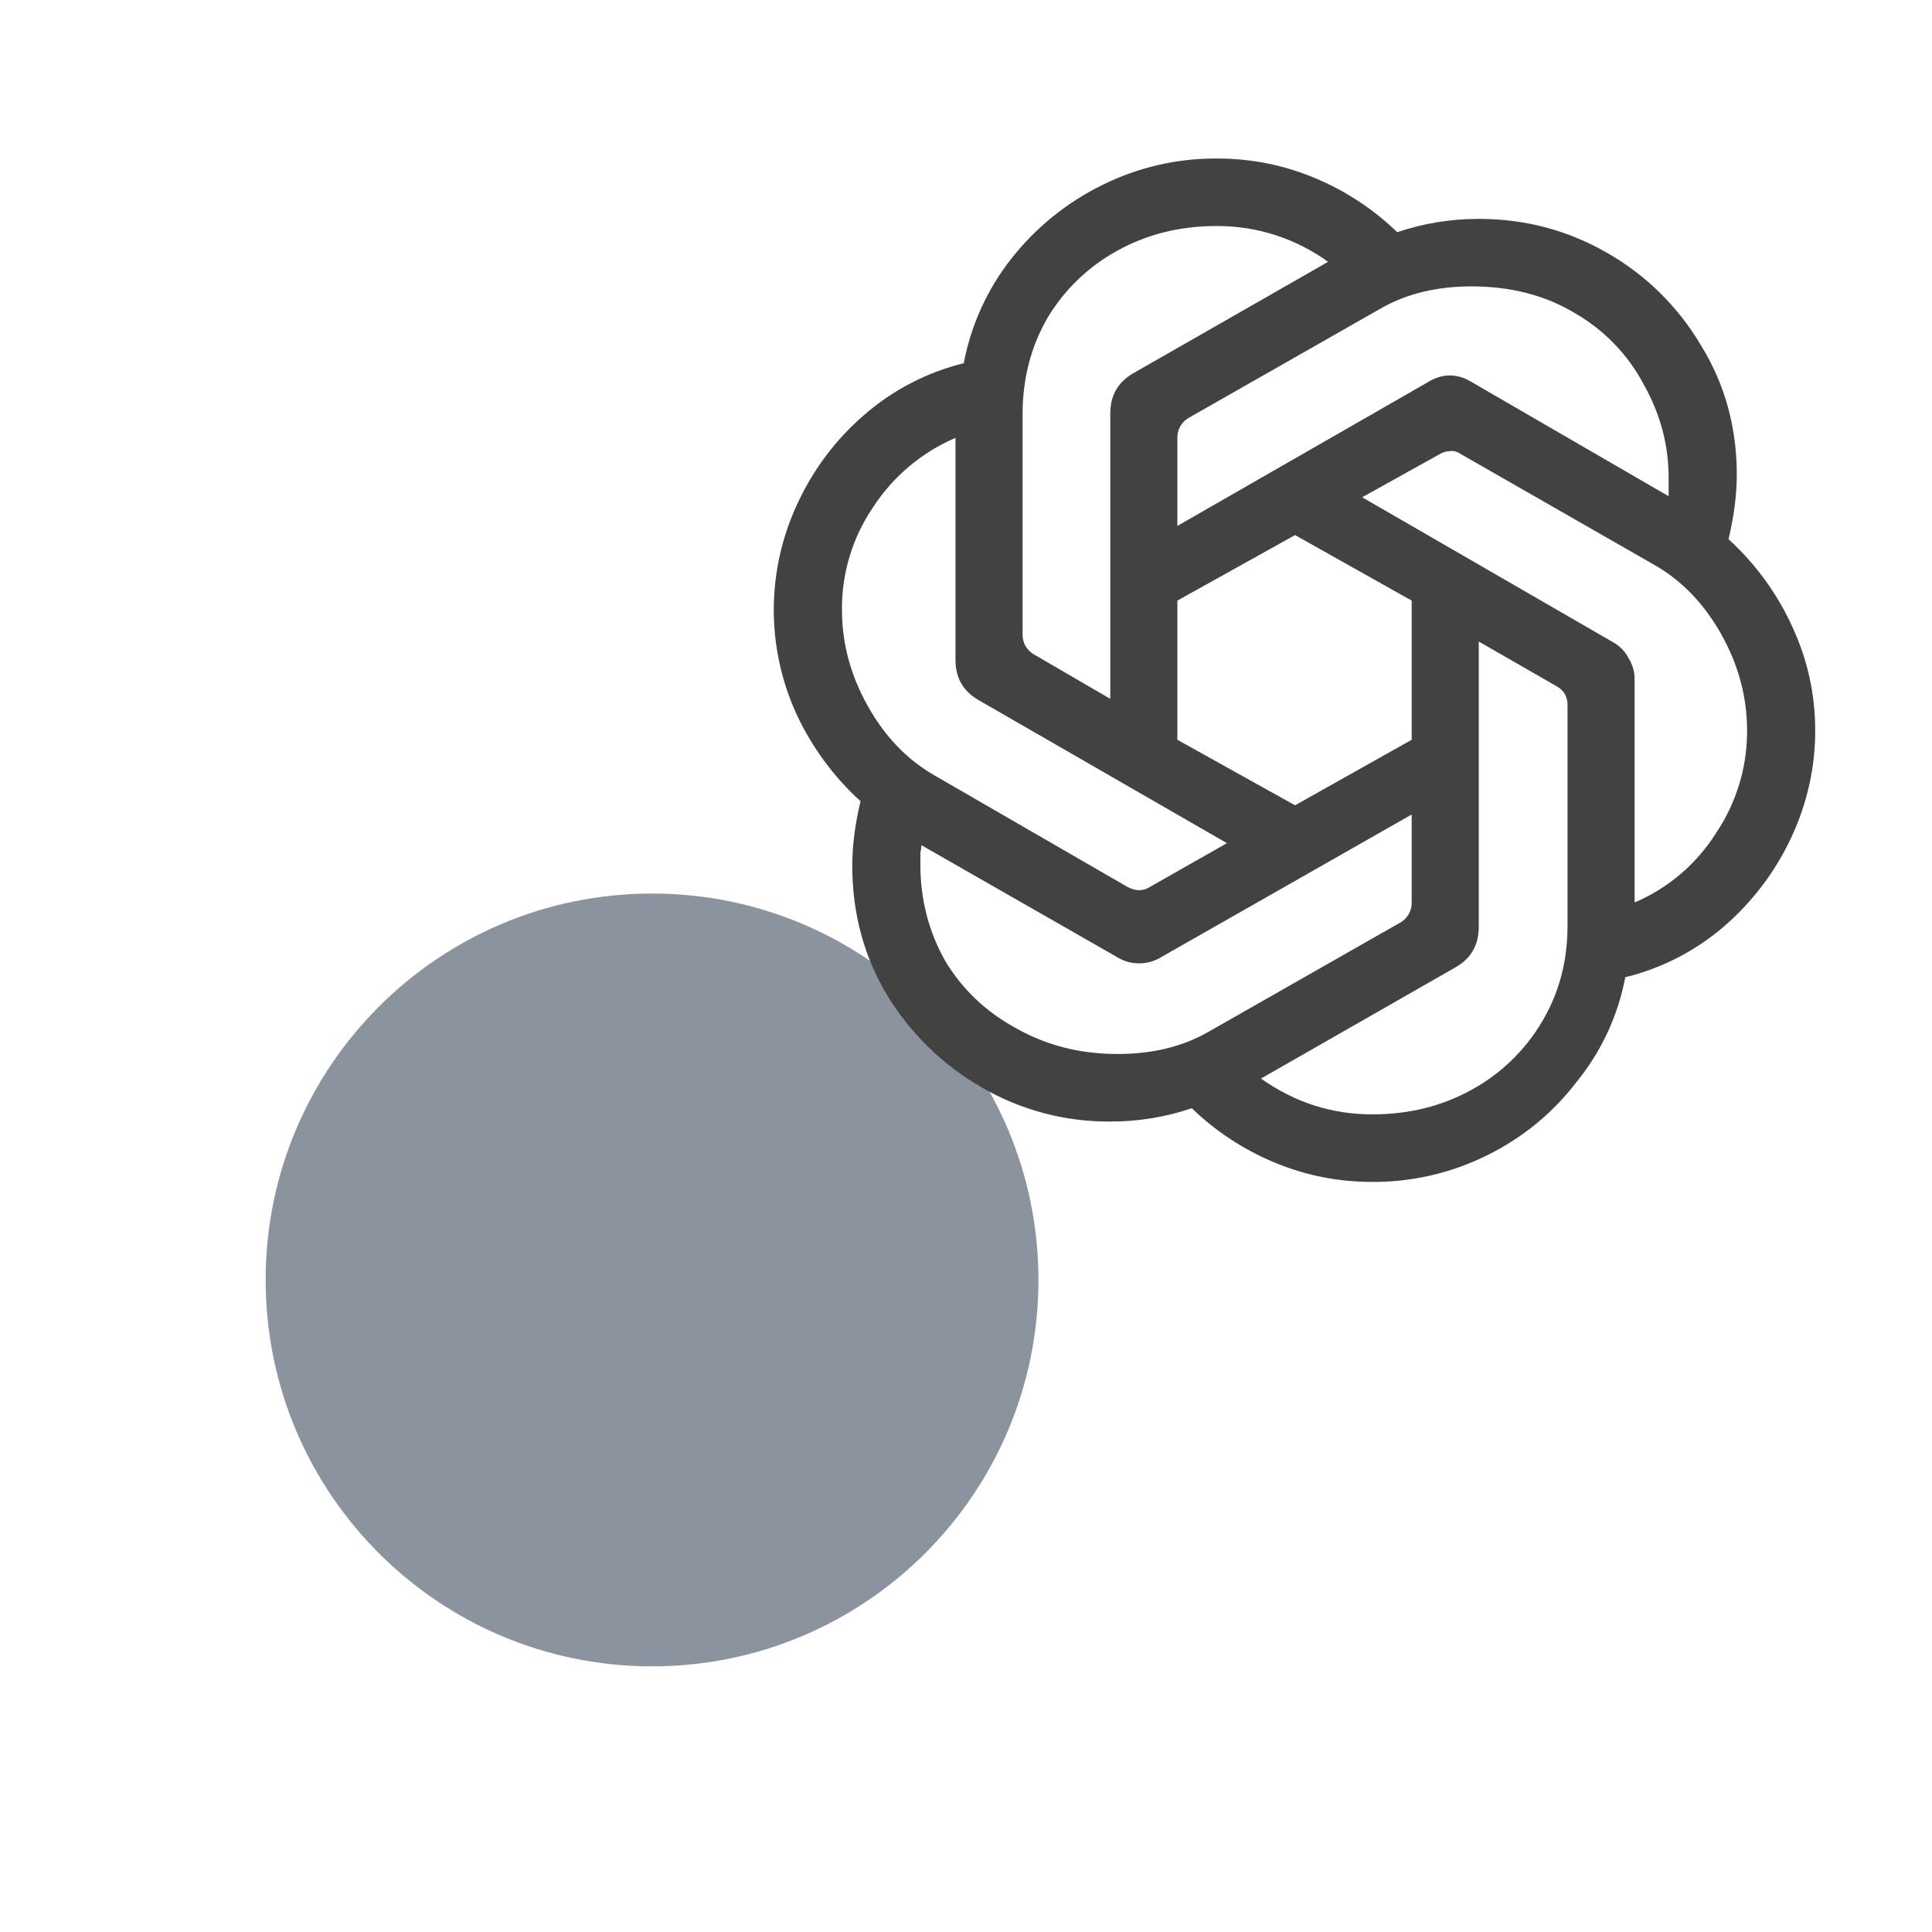
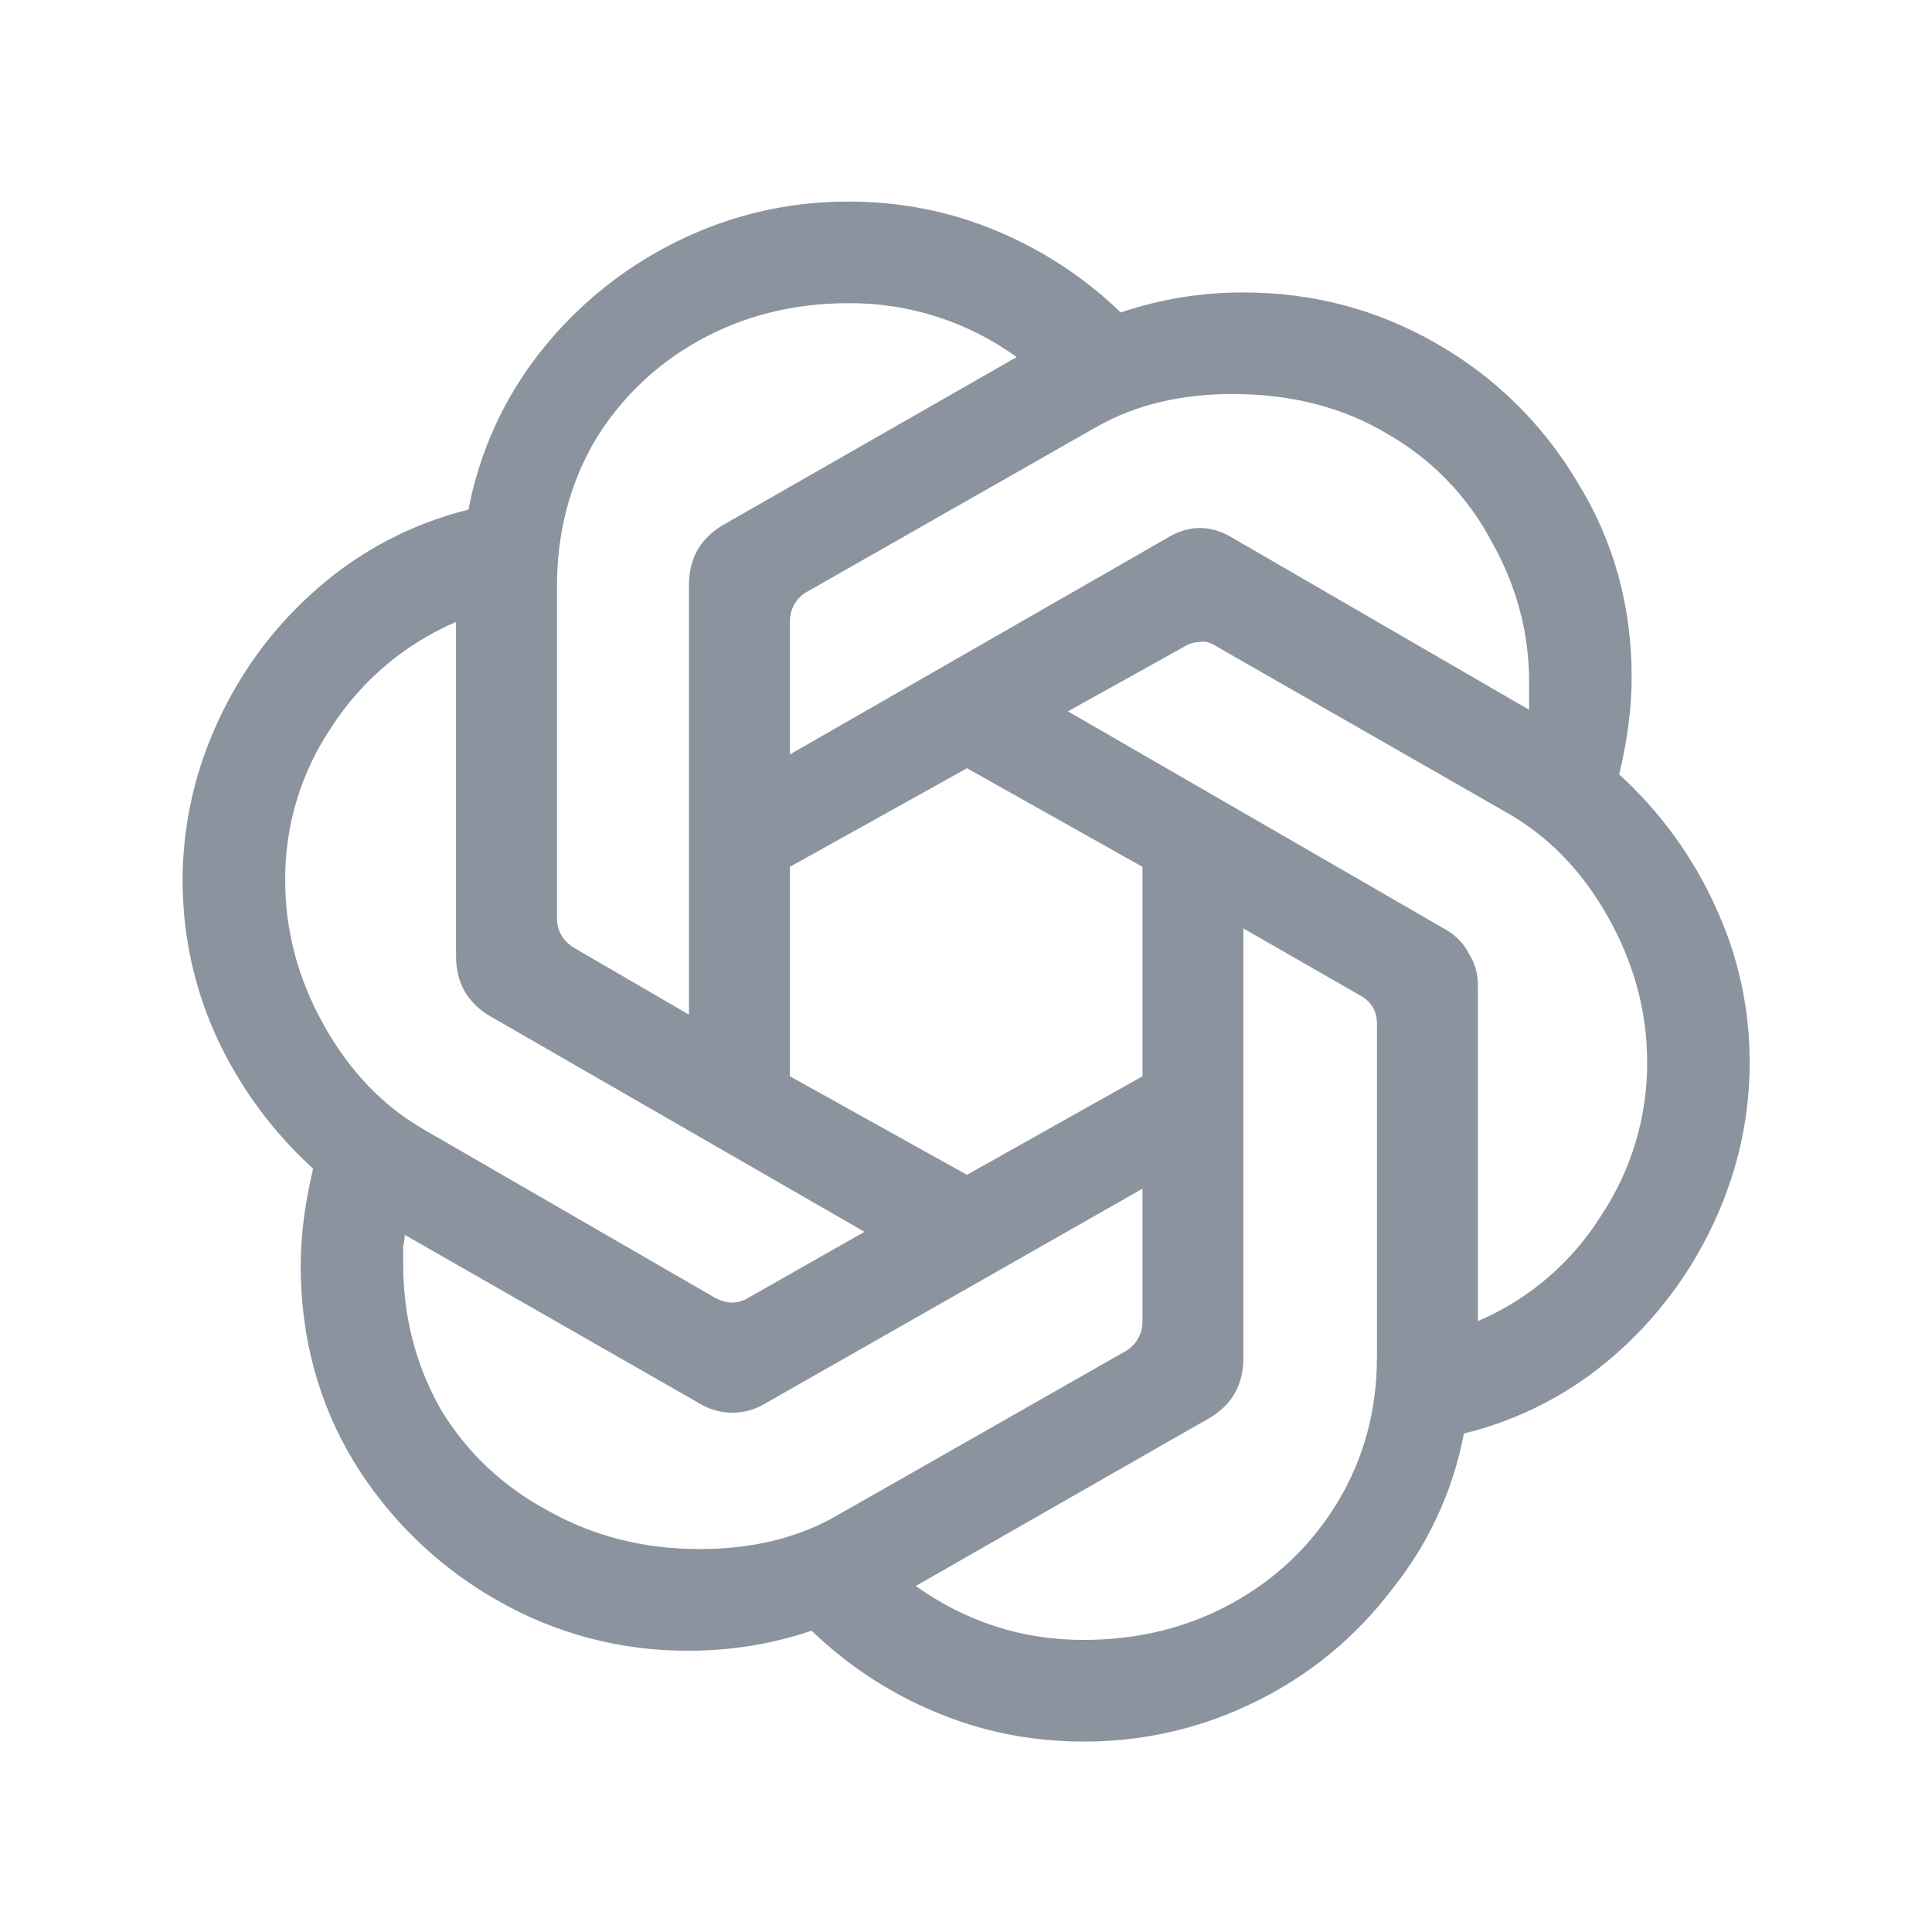
<svg xmlns="http://www.w3.org/2000/svg" viewBox="0 0 16 16" width="16" height="16">
-   <circle cx="5.4" cy="10.6" r="3.2" fill="#8b949e" />
-   <g transform="translate(6.4 1.2) scale(0.36)">
-     <path fill="#424242" d="M13.795 23.856q-1.188 0-2.256-.448a6.1 6.1 0 0 1-1.9-1.247 5.8 5.8 0 0 1-1.875.306 5.8 5.8 0 0 1-2.944-.777 6.1 6.1 0 0 1-2.184-2.12q-.807-1.34-.808-2.99 0-.682.19-1.482a6.3 6.3 0 0 1-1.472-2.002 5.76 5.76 0 0 1 .024-4.85q.546-1.177 1.52-2.024a5.5 5.5 0 0 1 2.303-1.2A5.55 5.55 0 0 1 5.485 2.62 6.06 6.06 0 0 1 7.575.925 5.85 5.85 0 0 1 10.21.313q1.187 0 2.255.447a6.1 6.1 0 0 1 1.9 1.248 5.8 5.8 0 0 1 1.875-.306q1.59 0 2.944.776a5.9 5.9 0 0 1 2.16 2.12q.832 1.34.832 2.99 0 .682-.19 1.483a6.2 6.2 0 0 1 1.472 2.024q.522 1.13.522 2.378 0 1.272-.546 2.449a6.1 6.1 0 0 1-1.543 2.048 5.45 5.45 0 0 1-2.28 1.177 5.4 5.4 0 0 1-1.115 2.402 5.8 5.8 0 0 1-2.066 1.695 5.85 5.85 0 0 1-2.635.612M7.93 20.913q1.188 0 2.066-.495l4.463-2.542a.52.52 0 0 0 .238-.448v-2.024L8.95 18.676a.97.97 0 0 1-1.044 0L3.419 16.11a.7.7 0 0 1-.024.165v.282q0 1.201.57 2.213.594.99 1.639 1.554 1.044.59 2.326.589m.238-3.838q.143.07.26.07a.46.46 0 0 0 .238-.07l1.781-1.012-5.722-3.296q-.522-.306-.522-.918v-5.11a4.27 4.27 0 0 0-1.9 1.602 4.13 4.13 0 0 0-.712 2.354q0 1.155.594 2.213.593 1.06 1.543 1.601zm5.627 5.227q1.258 0 2.279-.565a4.25 4.25 0 0 0 1.614-1.554q.594-.99.594-2.213v-5.085q0-.283-.237-.424l-1.805-1.036v6.568q0 .613-.522.919l-4.487 2.566q1.163.825 2.564.824m.902-8.617v-3.202l-2.683-1.507-2.707 1.507v3.202l2.707 1.507zm-6.933-7.51q0-.612.522-.918l4.488-2.567a4.34 4.34 0 0 0-2.564-.824q-1.26 0-2.28.565a4.25 4.25 0 0 0-1.614 1.554q-.57.99-.57 2.213v5.062q0 .283.237.447l1.781 1.036zm12.061 11.253a4.13 4.13 0 0 0 1.876-1.6 4.2 4.2 0 0 0 .712-2.355q0-1.154-.593-2.213-.594-1.06-1.544-1.6l-4.44-2.543q-.142-.095-.26-.071a.46.46 0 0 0-.238.07l-1.78.99 5.745 3.319q.26.141.38.377a.9.9 0 0 1 .142.518zm-4.772-11.96q.522-.33 1.045 0l4.51 2.614v-.424q0-1.13-.57-2.142a4.1 4.1 0 0 0-1.59-1.648q-1.02-.613-2.374-.613-1.187 0-2.066.495L9.545 6.292a.52.52 0 0 0-.238.448v2.025z" />
+   <g transform="translate(1.5 1.5) scale(0.5417)">
+     <path fill="#8b949e" d="M13.795 23.856q-1.188 0-2.256-.448a6.1 6.1 0 0 1-1.9-1.247 5.8 5.8 0 0 1-1.875.306 5.8 5.8 0 0 1-2.944-.777 6.1 6.1 0 0 1-2.184-2.12q-.807-1.34-.808-2.99 0-.682.19-1.482a6.3 6.3 0 0 1-1.472-2.002 5.76 5.76 0 0 1 .024-4.85q.546-1.177 1.52-2.024a5.5 5.5 0 0 1 2.303-1.2A5.55 5.55 0 0 1 5.485 2.62 6.06 6.06 0 0 1 7.575.925 5.85 5.85 0 0 1 10.21.313q1.187 0 2.255.447a6.1 6.1 0 0 1 1.9 1.248 5.8 5.8 0 0 1 1.875-.306q1.59 0 2.944.776a5.9 5.9 0 0 1 2.16 2.12q.832 1.34.832 2.99 0 .682-.19 1.483a6.2 6.2 0 0 1 1.472 2.024q.522 1.13.522 2.378 0 1.272-.546 2.449a6.1 6.1 0 0 1-1.543 2.048 5.45 5.45 0 0 1-2.28 1.177 5.4 5.4 0 0 1-1.115 2.402 5.8 5.8 0 0 1-2.066 1.695 5.85 5.85 0 0 1-2.635.612M7.93 20.913q1.188 0 2.066-.495l4.463-2.542a.52.52 0 0 0 .238-.448v-2.024L8.95 18.676a.97.97 0 0 1-1.044 0L3.419 16.11a.7.7 0 0 1-.024.165v.282q0 1.201.57 2.213.594.99 1.639 1.554 1.044.59 2.326.589m.238-3.838q.143.07.26.07a.46.46 0 0 0 .238-.07l1.781-1.012-5.722-3.296q-.522-.306-.522-.918v-5.11a4.27 4.27 0 0 0-1.9 1.602 4.13 4.13 0 0 0-.712 2.354q0 1.155.594 2.213.593 1.06 1.543 1.601zm5.627 5.227q1.258 0 2.279-.565a4.25 4.25 0 0 0 1.614-1.554q.594-.99.594-2.213v-5.085q0-.283-.237-.424l-1.805-1.036v6.568q0 .613-.522.919l-4.487 2.566q1.163.825 2.564.824m.902-8.617v-3.202l-2.683-1.507-2.707 1.507v3.202l2.707 1.507zm-6.933-7.51q0-.612.522-.918l4.488-2.567a4.34 4.34 0 0 0-2.564-.824q-1.26 0-2.28.565a4.25 4.25 0 0 0-1.614 1.554q-.57.99-.57 2.213v5.062q0 .283.237.447l1.781 1.036zm12.061 11.253a4.13 4.13 0 0 0 1.876-1.6 4.2 4.2 0 0 0 .712-2.355q0-1.154-.593-2.213-.594-1.06-1.544-1.6l-4.44-2.543q-.142-.095-.26-.071a.46.46 0 0 0-.238.07l-1.78.99 5.745 3.319q.26.141.38.377a.9.9 0 0 1 .142.518zm-4.772-11.96q.522-.33 1.045 0l4.51 2.614v-.424q0-1.13-.57-2.142a4.1 4.1 0 0 0-1.59-1.648q-1.02-.613-2.374-.613-1.187 0-2.066.495L9.545 6.292a.52.52 0 0 0-.238.448v2.025z" />
  </g>
</svg>
